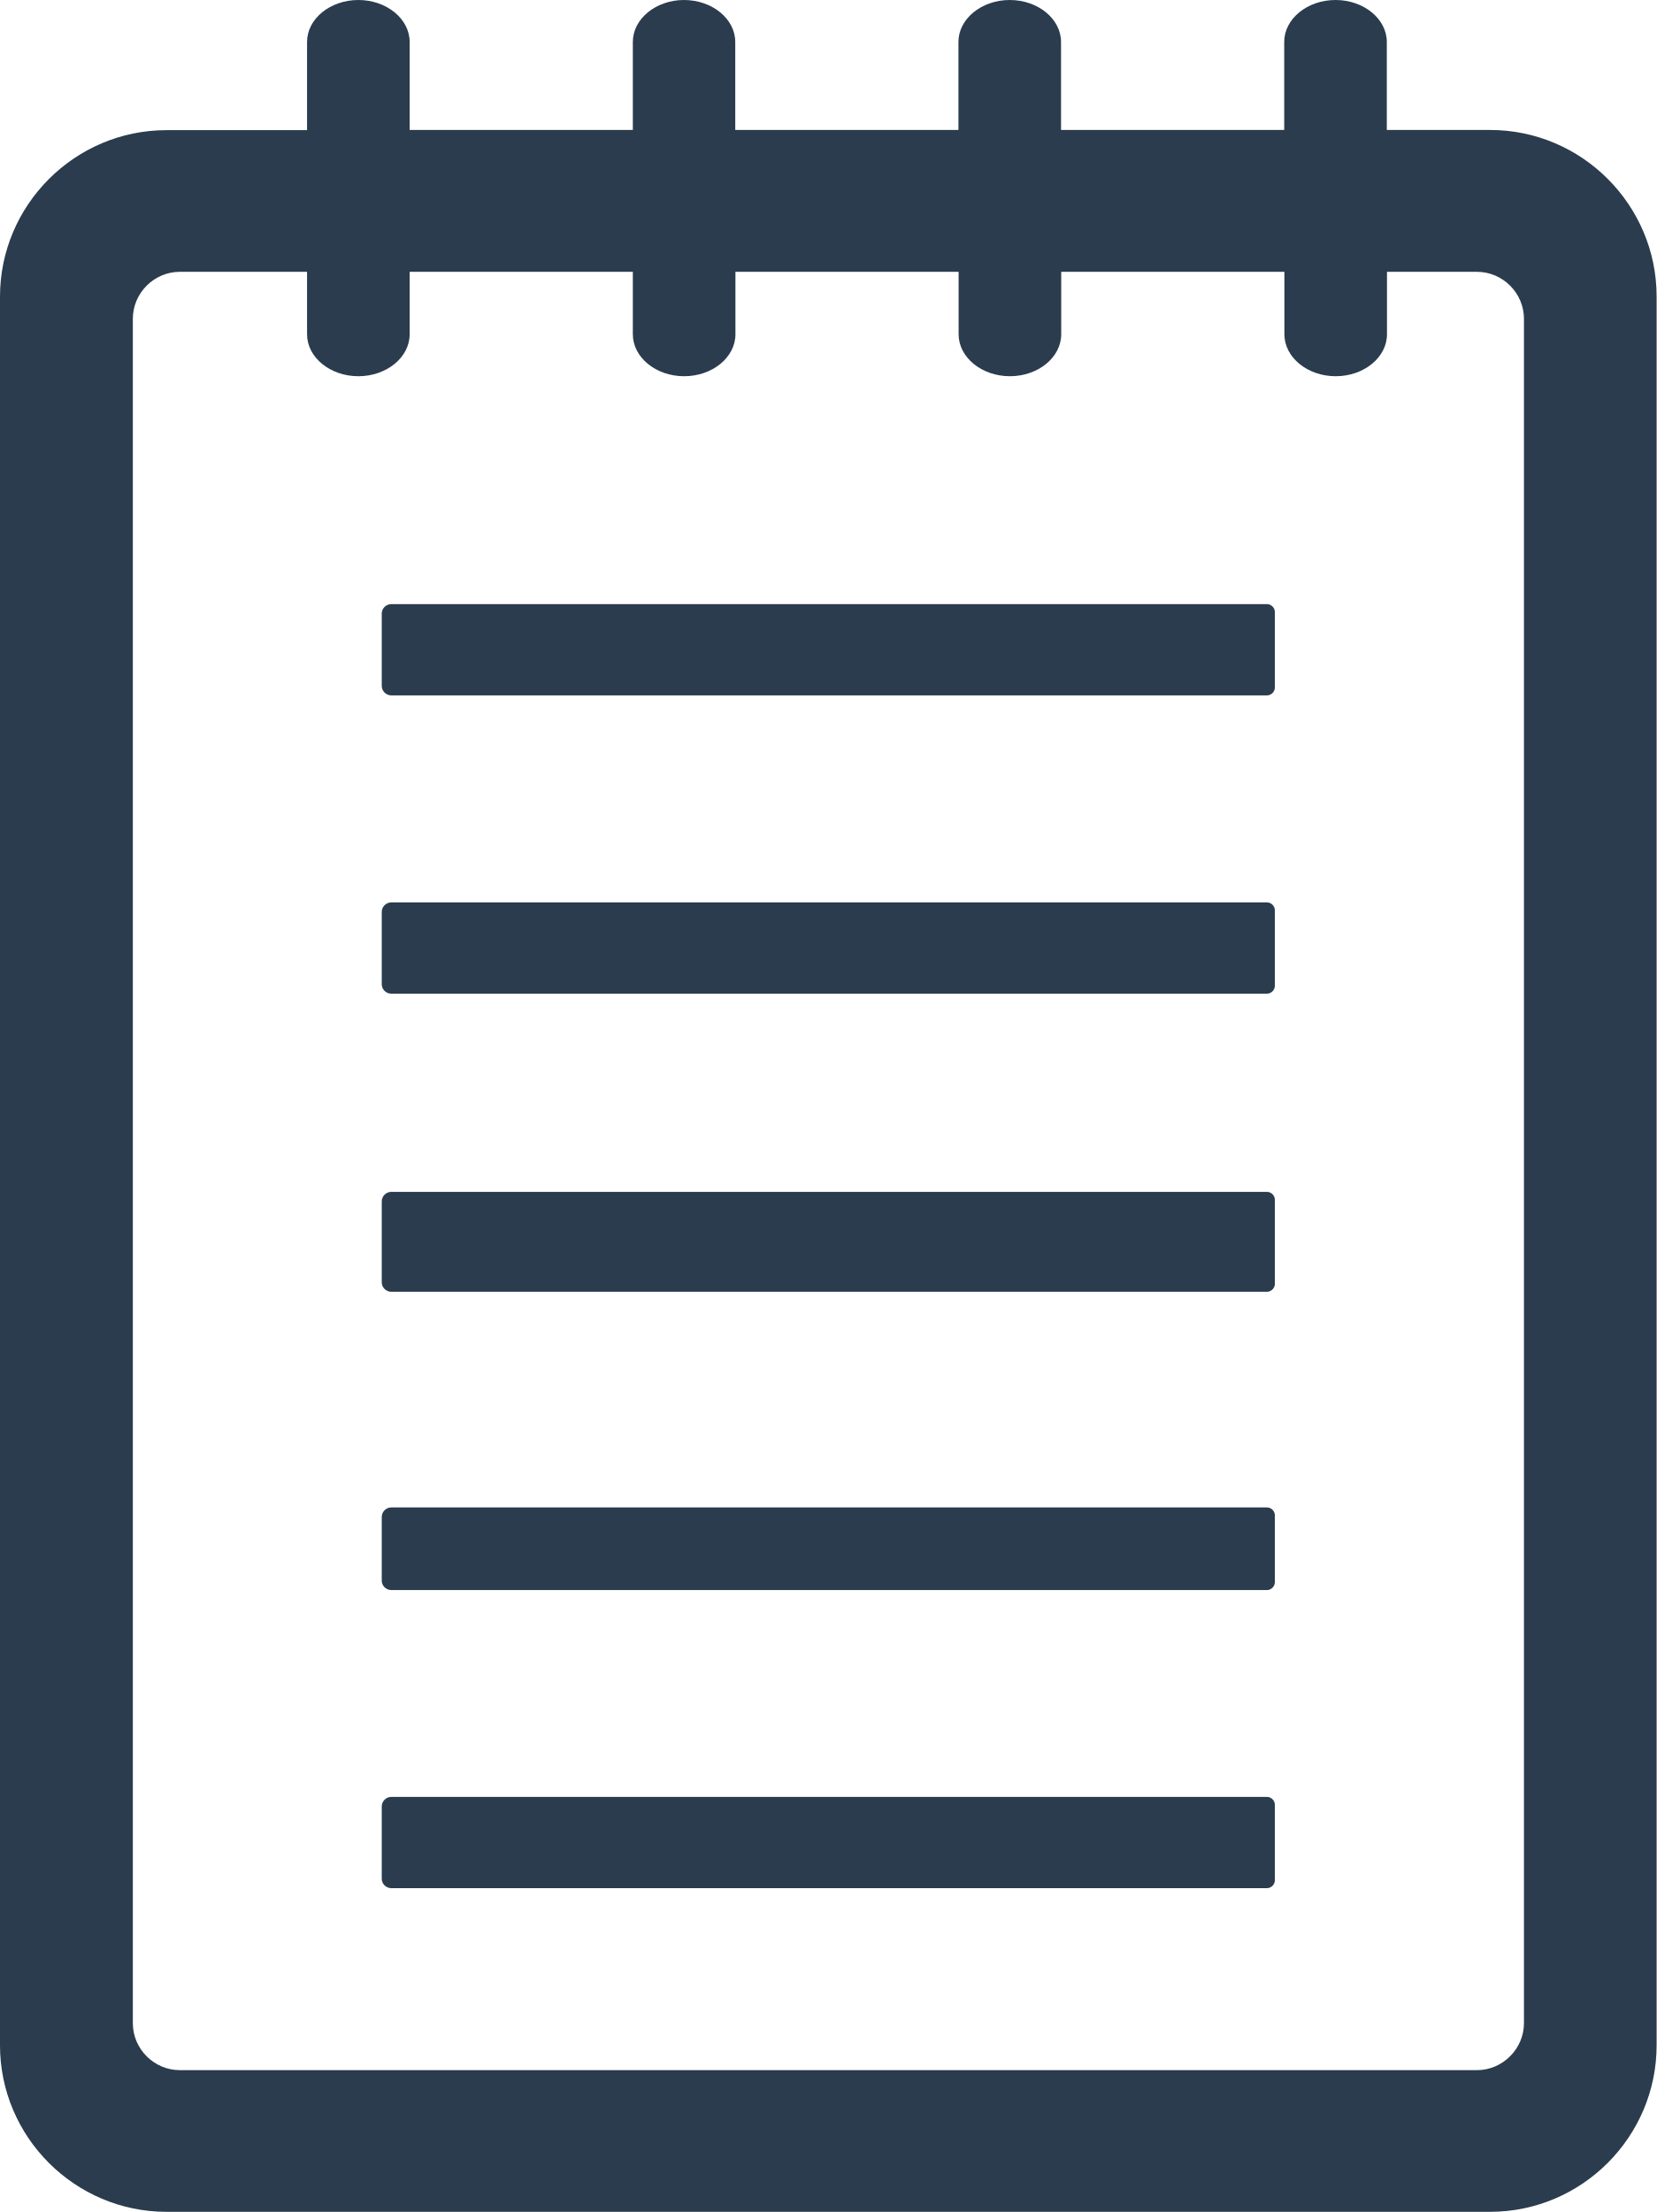
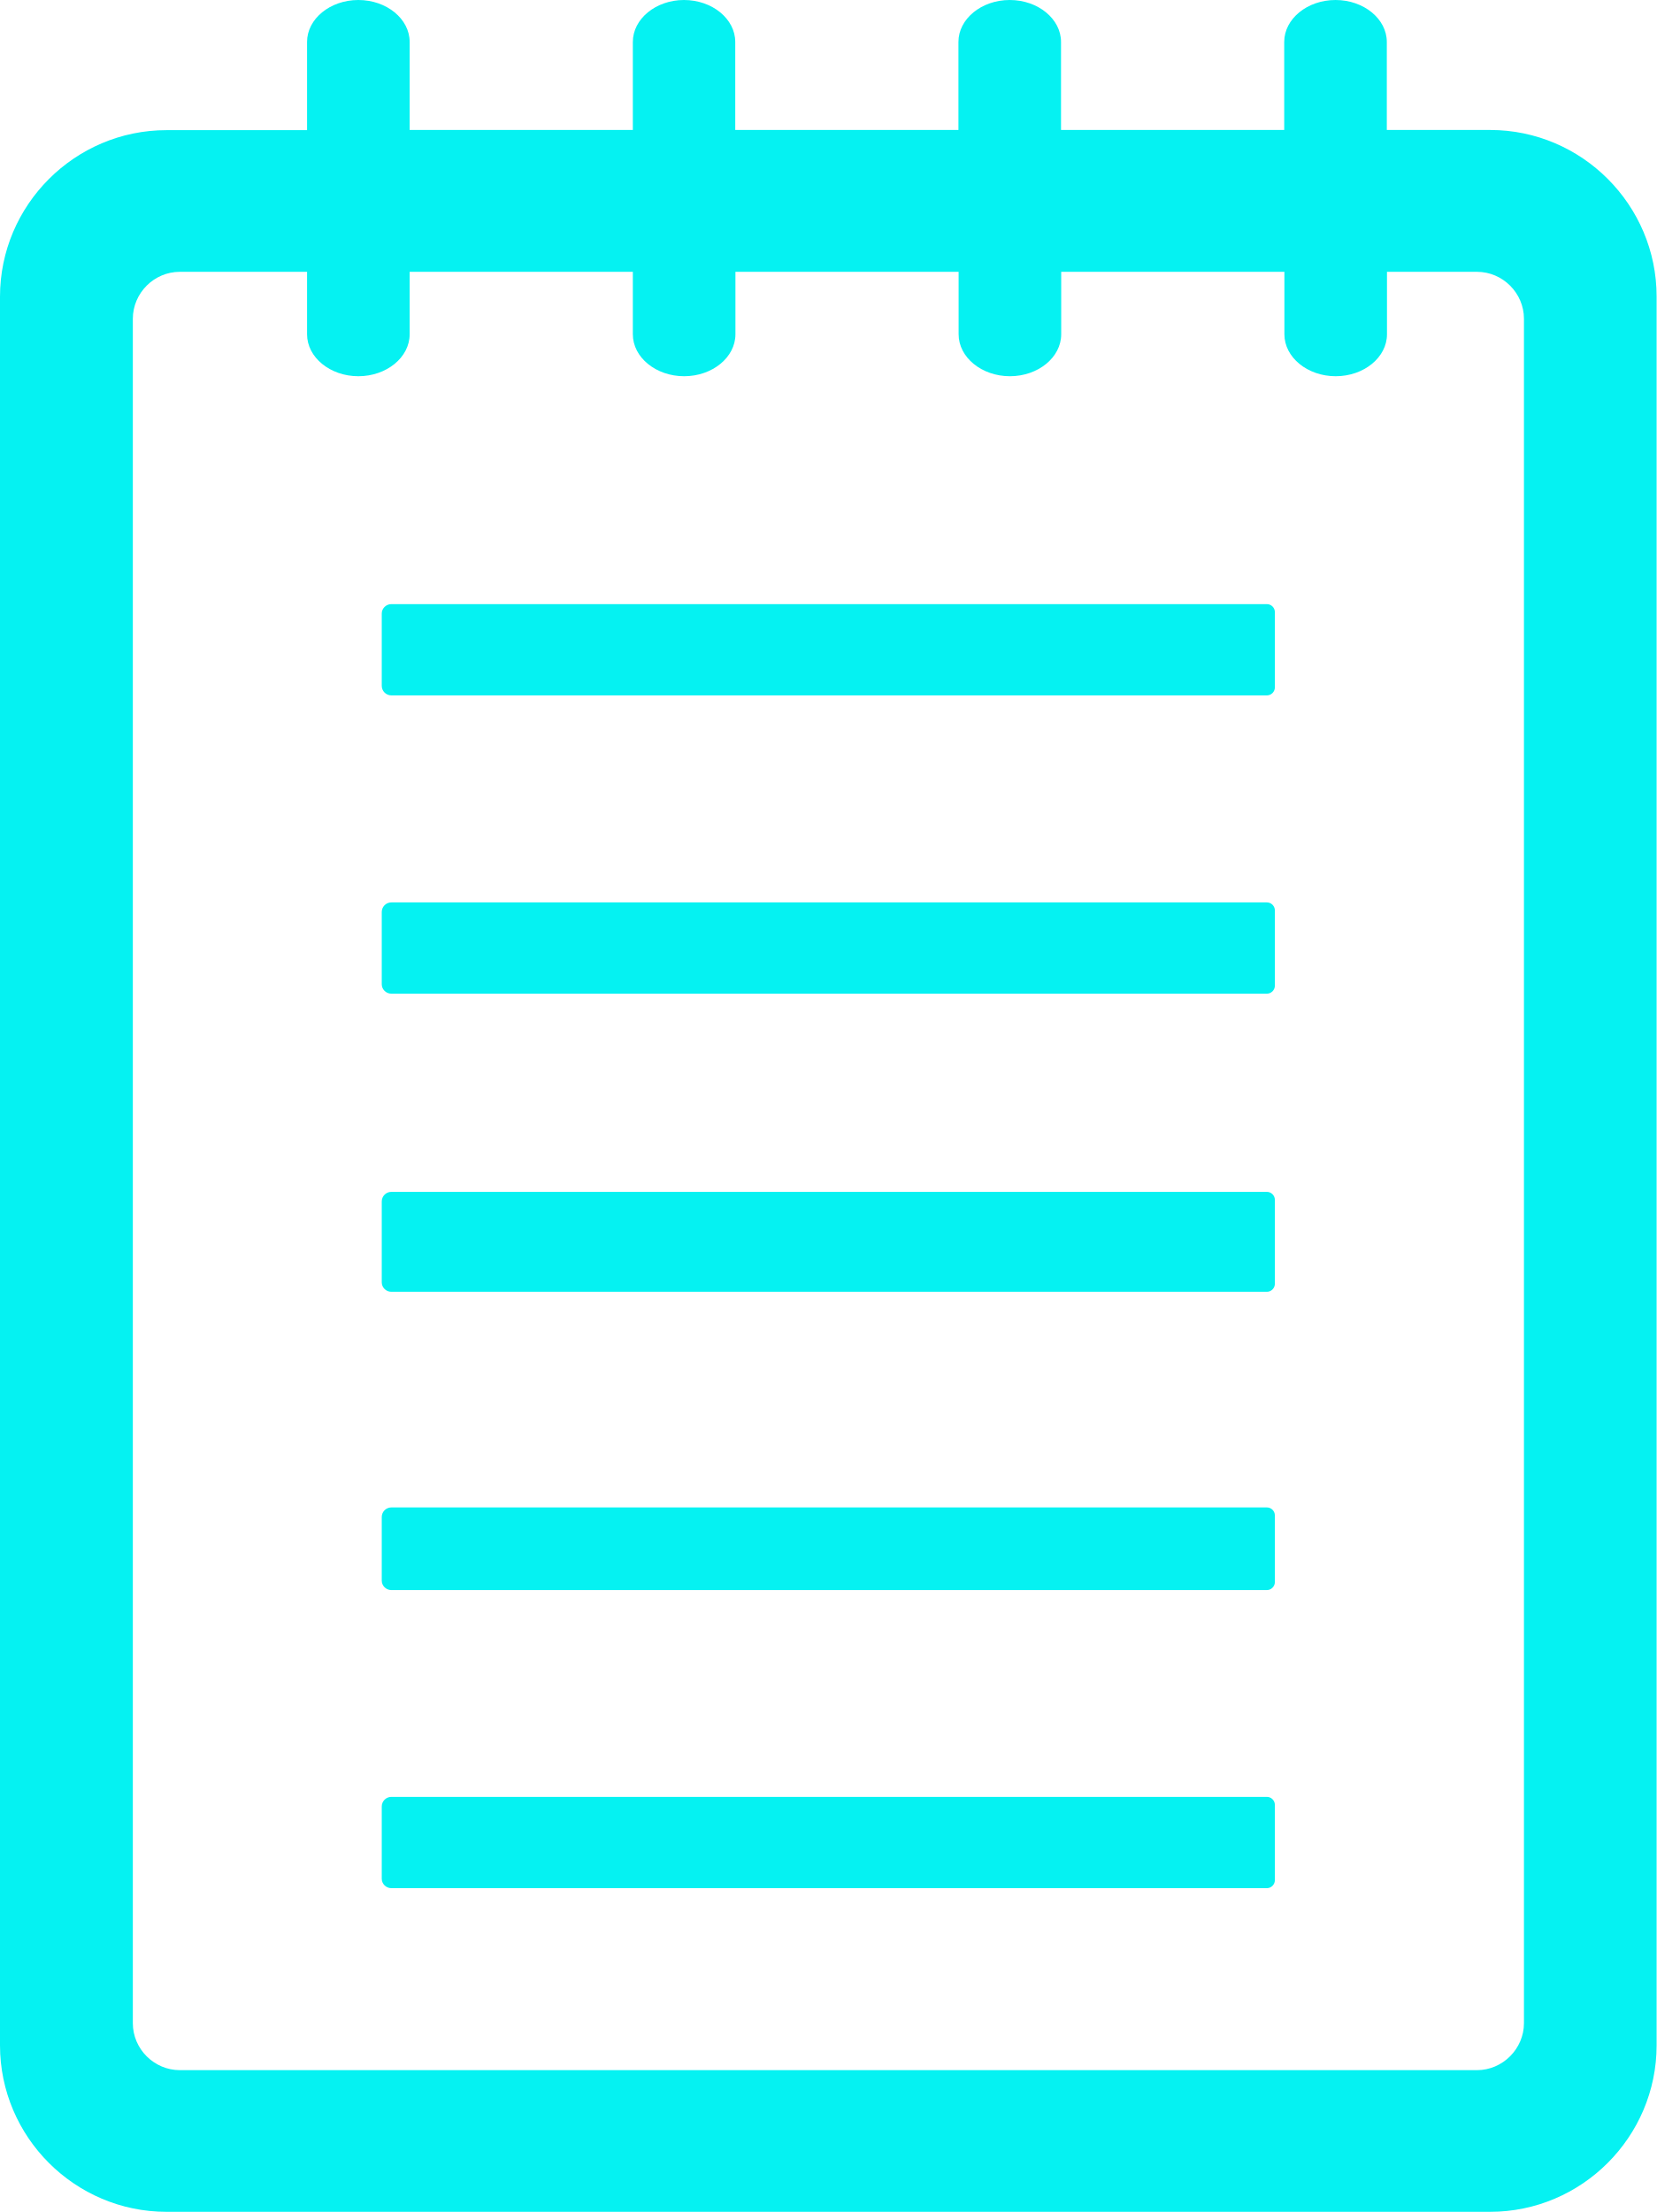
<svg xmlns="http://www.w3.org/2000/svg" version="1.1" id="Layer_1" x="0px" y="0px" viewBox="0 0 92.04 122.88" style="enable-background:new 0 0 92.04 122.88" xml:space="preserve">
-   <style type="text/css">.st0{fill-rule:evenodd;fill:#2A3C4D;clip-rule:evenodd;}</style>
+   <style type="text/css">.st0{fill-rule:evenodd;fill:#05F2F2;clip-rule:evenodd;}</style>
  <g>
    <path class="st0" d="M21.74,33.56h48.65c0.24,0,0.44,0.2,0.44,0.44c0,3.15,0,1.05,0,4.19c0,0.24-0.2,0.44-0.44,0.44H21.74 c-0.29,0-0.53-0.24-0.53-0.53c0-3.09,0-0.93,0-4.02C21.21,33.8,21.45,33.56,21.74,33.56L21.74,33.56z M9.25,7.23h7.81V2.33 c0-1.28,1.28-2.33,2.85-2.33h0c1.57,0,2.85,1.05,2.85,2.33v4.89h12.4V2.33C35.16,1.05,36.44,0,38,0h0c1.57,0,2.85,1.05,2.85,2.33 v4.89h12.4V2.33C53.25,1.05,54.53,0,56.1,0h0c1.57,0,2.85,1.05,2.85,2.33v4.89h12.4V2.33c0-1.28,1.28-2.33,2.85-2.33h0 c1.57,0,2.85,1.05,2.85,2.33v4.89h5.74c5.09,0,9.25,4.16,9.25,9.25v97.15c0,5.09-4.16,9.25-9.25,9.25H9.25 c-5.09,0-9.25-4.16-9.25-9.25V16.48C0,11.39,4.16,7.23,9.25,7.23L9.25,7.23z M9.99,15.1h7.07v3.47c0,1.28,1.28,2.33,2.85,2.33h0 c1.57,0,2.85-1.05,2.85-2.33V15.1h12.4v3.47c0,1.28,1.28,2.33,2.85,2.33h0c1.57,0,2.85-1.05,2.85-2.33V15.1h12.4v3.47 c0,1.28,1.28,2.33,2.85,2.33h0c1.57,0,2.85-1.05,2.85-2.33V15.1h12.4v3.47c0,1.28,1.28,2.33,2.85,2.33h0 c1.57,0,2.85-1.05,2.85-2.33V15.1h5c1.43,0,2.61,1.18,2.61,2.61v94.68c0,1.42-1.18,2.61-2.61,2.61H9.99 c-1.42,0-2.61-1.17-2.61-2.61V17.71C7.38,16.28,8.56,15.1,9.99,15.1L9.99,15.1z M21.74,104.89h48.65c0.24,0,0.44-0.2,0.44-0.44 c0-3.15,0-1.05,0-4.19c0-0.24-0.2-0.44-0.44-0.44H21.74c-0.29,0-0.53,0.24-0.53,0.53c0,2.73,0,1.29,0,4.02 C21.21,104.65,21.45,104.89,21.74,104.89L21.74,104.89z M21.74,88.33h48.65c0.24,0,0.44-0.2,0.44-0.44c0-3.15,0-0.57,0-3.71 c0-0.24-0.2-0.44-0.44-0.44H21.74c-0.29,0-0.53,0.24-0.53,0.53c0,3.09,0,0.45,0,3.54C21.21,88.09,21.45,88.33,21.74,88.33 L21.74,88.33z M21.74,71.76h48.65c0.24,0,0.44-0.2,0.44-0.44c0-3.15,0-1.53,0-4.67c0-0.24-0.2-0.44-0.44-0.44H21.74 c-0.29,0-0.53,0.24-0.53,0.53c0,3.09,0,1.41,0,4.5C21.21,71.52,21.45,71.76,21.74,71.76L21.74,71.76z M21.74,55.2h48.65 c0.24,0,0.44-0.2,0.44-0.44c0-3.15,0-1.05,0-4.19c0-0.24-0.2-0.44-0.44-0.44H21.74c-0.29,0-0.53,0.24-0.53,0.53 c0,3.09,0,0.93,0,4.02C21.21,54.96,21.45,55.2,21.74,55.2L21.74,55.2z" />
  </g>
</svg>
